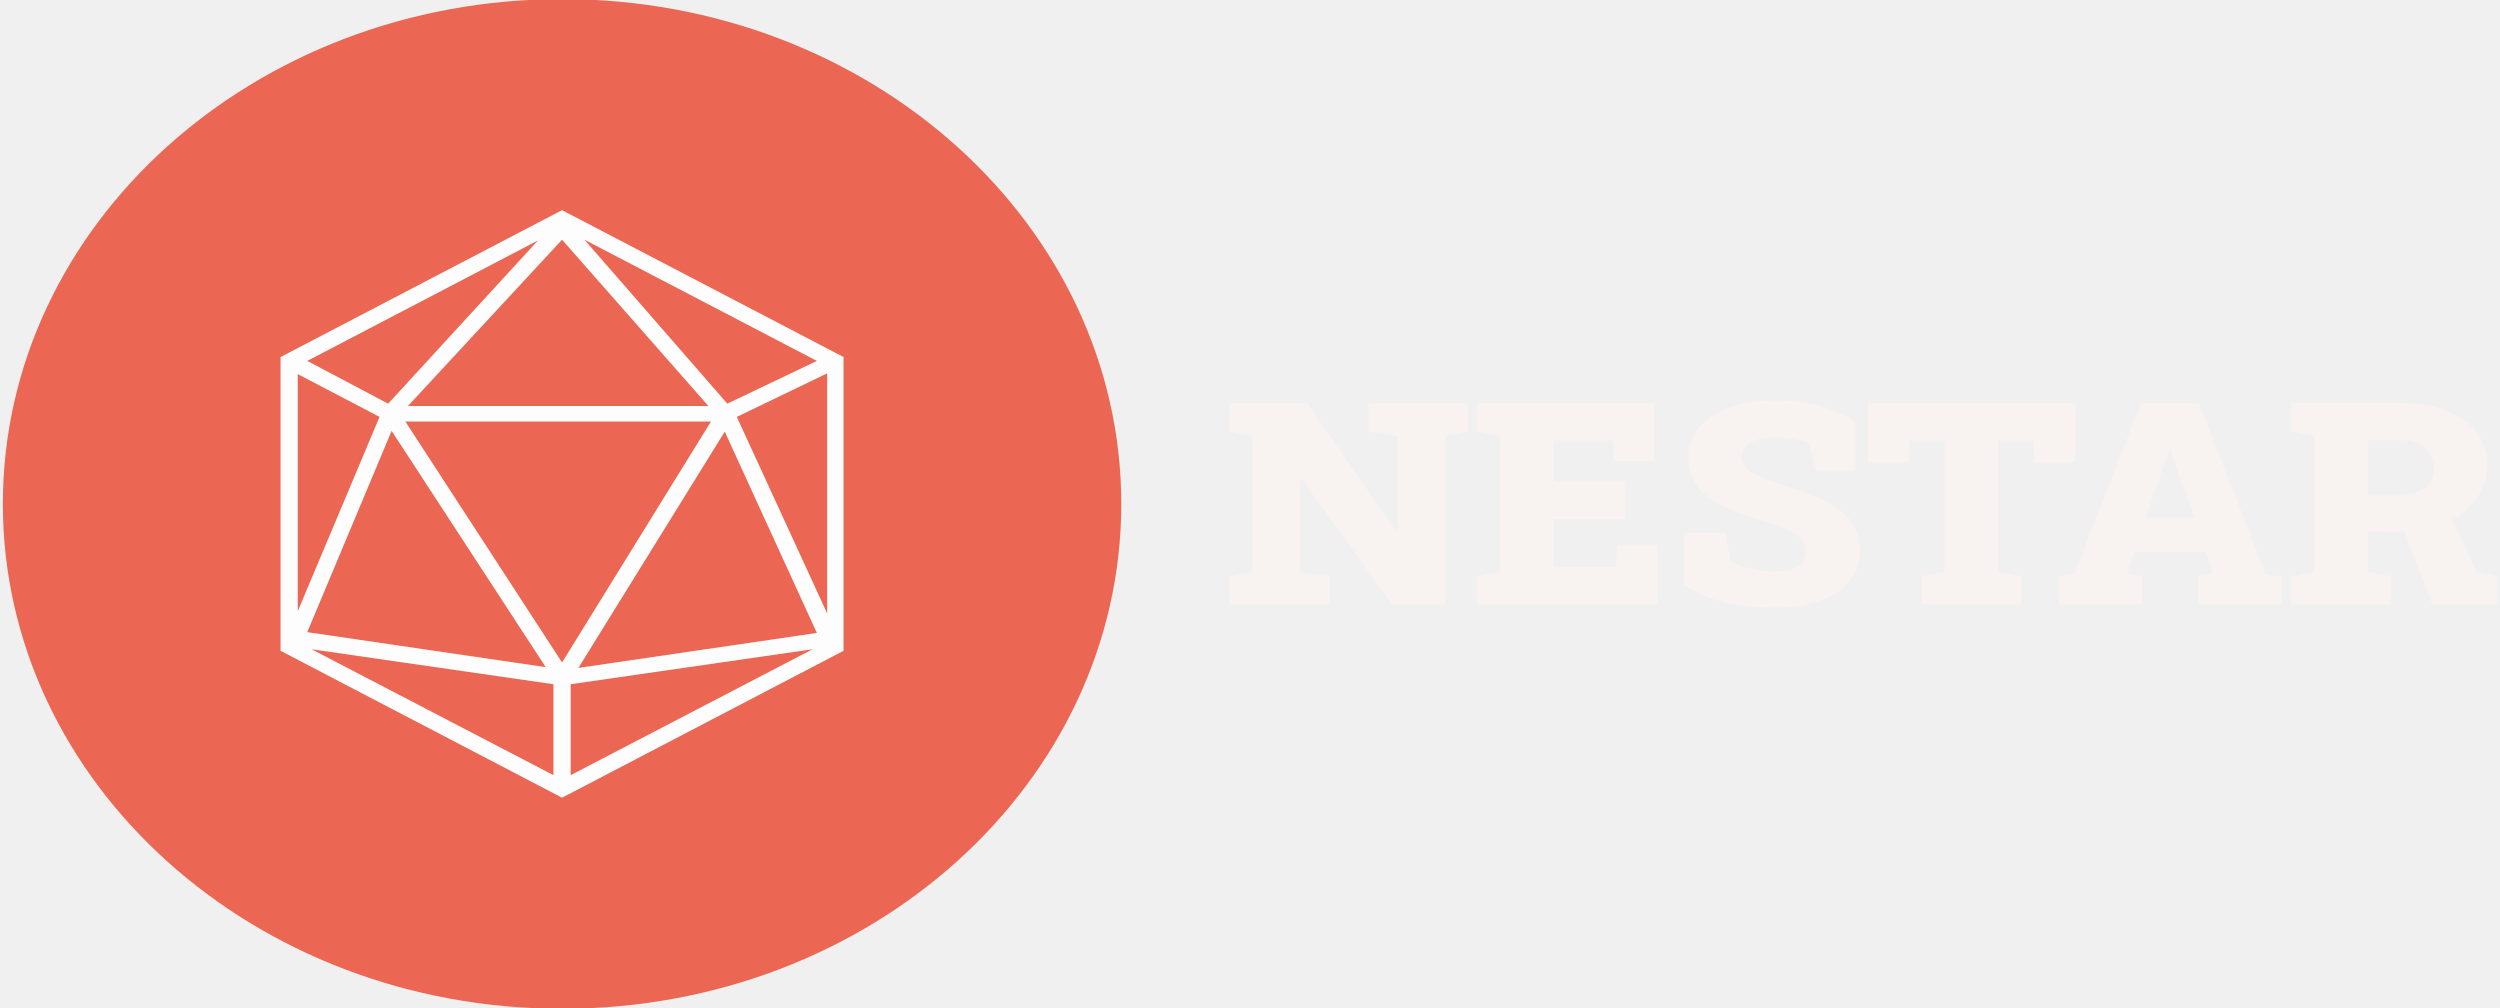
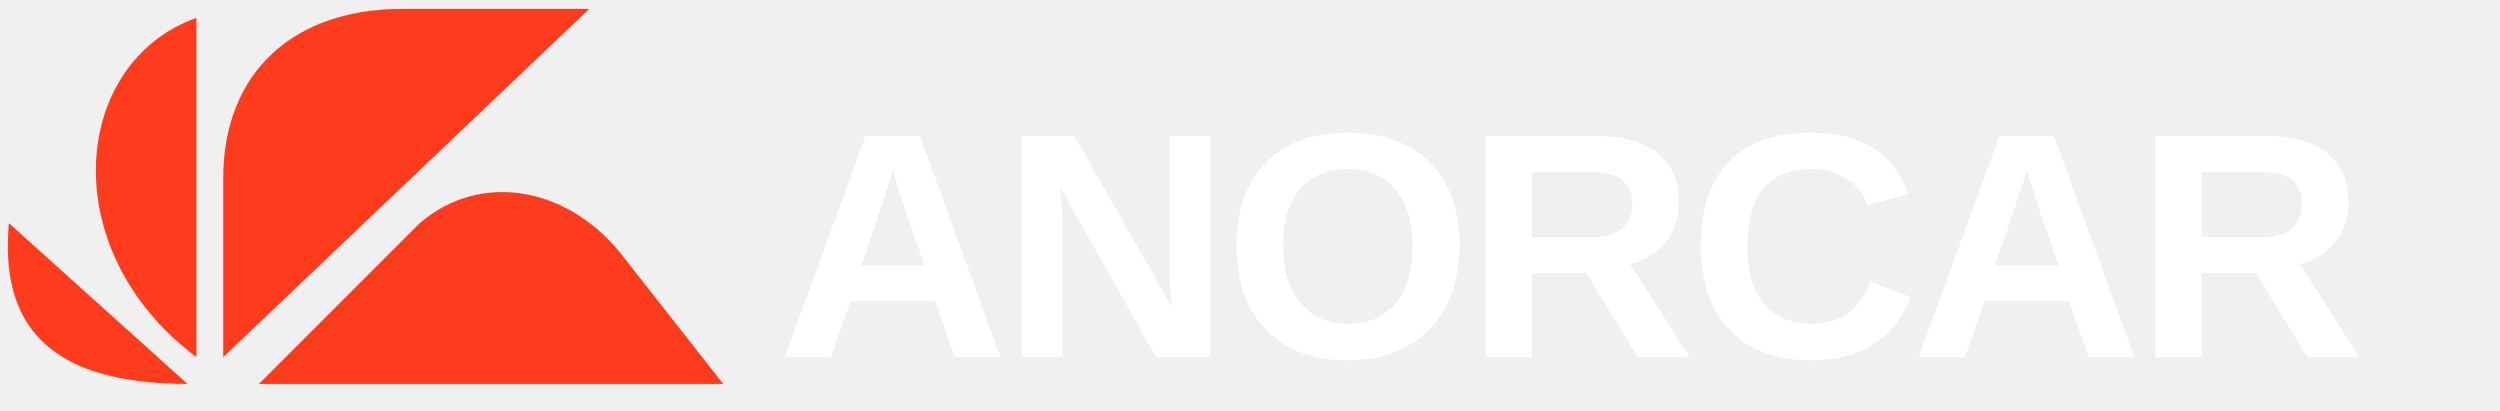
- <svg xmlns="http://www.w3.org/2000/svg" width="129" height="52" viewBox="0 0 129 52" fill="none">
-   <g clipPath="url(#clip0_6733_27842)">
-     <g clipPath="url(#clip1_6733_27842)">
-       <g clipPath="url(#clip2_6733_27842)">
-         <g clipPath="url(#clip3_6733_27842)">
-           <g clipPath="url(#clip4_6733_27842)">
-             <path d="M68.607 31.195H63.445V29.733L64.631 29.502V22.5L63.445 22.272V20.801H64.631H67.454L72.073 27.456H72.118V22.5L70.609 22.272V20.801H74.579H75.771V22.272L74.579 22.5V31.195H71.843L67.137 24.684H67.092V29.502L68.607 29.733V31.195ZM85.512 31.195H76.192V29.733L77.383 29.502V22.5L76.192 22.272V20.801H85.386V23.801H83.29L83.226 22.728H80.159V24.862H83.835V26.783H80.159V29.259H83.378L83.439 28.14H85.512V31.195ZM91.574 31.344C90.637 31.344 89.805 31.263 89.078 31.101C88.35 30.94 87.624 30.636 86.901 30.189V27.491H89.045L89.281 28.876C89.45 29.046 89.748 29.189 90.175 29.306C90.603 29.423 91.069 29.482 91.574 29.482C91.928 29.482 92.224 29.443 92.462 29.365C92.699 29.285 92.878 29.169 92.999 29.017C93.12 28.865 93.181 28.681 93.181 28.467C93.181 28.262 93.123 28.079 93.009 27.918C92.897 27.756 92.711 27.603 92.452 27.459C92.195 27.312 91.847 27.163 91.409 27.011C90.423 26.727 89.613 26.436 88.98 26.14C88.348 25.846 87.878 25.497 87.572 25.093C87.263 24.688 87.109 24.185 87.109 23.585C87.109 23.01 87.29 22.507 87.653 22.076C88.017 21.645 88.518 21.306 89.155 21.059C89.794 20.811 90.524 20.68 91.344 20.667C92.284 20.647 93.114 20.732 93.835 20.921C94.558 21.108 95.196 21.392 95.749 21.772V24.277H93.695L93.368 22.886C93.189 22.806 92.934 22.733 92.604 22.667C92.272 22.598 91.918 22.564 91.542 22.564C91.222 22.564 90.938 22.602 90.687 22.678C90.437 22.754 90.238 22.869 90.091 23.023C89.947 23.175 89.874 23.365 89.874 23.593C89.874 23.779 89.935 23.944 90.055 24.09C90.179 24.235 90.392 24.38 90.697 24.526C91.003 24.67 91.431 24.838 91.979 25.029C93.285 25.376 94.277 25.809 94.955 26.33C95.633 26.852 95.972 27.56 95.972 28.453C95.972 29.067 95.788 29.589 95.418 30.02C95.049 30.45 94.535 30.779 93.877 31.005C93.218 31.231 92.451 31.344 91.574 31.344ZM104.311 31.195H99.133V29.733L100.334 29.502V22.743H98.556L98.485 23.865H96.39V20.801H107.086V23.865H104.969L104.904 22.743H103.11V29.502L104.311 29.733V31.195ZM110.542 31.195H106.232V29.733L107.038 29.625L110.471 20.801H113.473L116.912 29.625L117.718 29.733V31.195H113.418V29.733L114.169 29.604L113.822 28.476H110.121L109.791 29.604L110.542 29.733V31.195ZM111.798 23.608L110.707 26.719H113.23L112.106 23.573L111.98 23.207H111.931L111.798 23.608ZM123.379 31.195H118.217V29.733L119.412 29.502V22.5L118.217 22.272V20.795H123.878C124.789 20.795 125.579 20.926 126.248 21.187C126.92 21.448 127.437 21.821 127.799 22.304C128.162 22.787 128.344 23.36 128.344 24.02C128.344 24.63 128.161 25.197 127.796 25.719C127.429 26.243 126.927 26.663 126.29 26.979C125.651 27.297 124.924 27.453 124.108 27.447L122.187 27.426V29.502L123.379 29.733V31.195ZM128.858 31.195H125.507L123.955 27.14L126.368 26.397L127.767 29.49L128.858 29.739V31.195ZM122.187 22.716V25.506H123.91C124.448 25.506 124.861 25.392 125.15 25.166C125.44 24.94 125.584 24.614 125.584 24.187C125.584 23.742 125.438 23.387 125.144 23.12C124.848 22.851 124.426 22.716 123.878 22.716H122.187Z" fill="#F8F2F1" />
-           </g>
-         </g>
-       </g>
-     </g>
-     <g clipPath="url(#clip5_6733_27842)">
-       <g clipPath="url(#clip6_6733_27842)">
-         <path d="M0.148 26.003C0.148 11.616 13.067 -0.047 29.003 -0.047C44.939 -0.047 57.858 11.616 57.858 26.003C57.858 40.39 44.939 52.053 29.003 52.053C13.067 52.053 0.148 40.39 0.148 26.003ZM29.003 51.09C44.35 51.09 56.791 39.858 56.791 26.003C56.791 12.148 44.35 0.916 29.003 0.916C13.656 0.916 1.215 12.148 1.215 26.003C1.215 39.858 13.656 51.09 29.003 51.09Z" fill="#EB6753" />
-         <path d="M29.004 51.79C44.78 51.79 57.57 40.244 57.57 26.001C57.57 11.757 44.78 0.211 29.004 0.211C13.227 0.211 0.438 11.757 0.438 26.001C0.438 40.244 13.227 51.79 29.004 51.79Z" fill="#EB6753" />
-         <g clipPath="url(#clip7_6733_27842)">
-           <g clipPath="url(#clip8_6733_27842)">
-             <path d="M29.002 10.844L14.477 18.423V33.581L29.002 41.161L43.527 33.581V18.423L29.002 10.844ZM21.051 20.949L29.002 12.368L36.553 20.949H21.051ZM36.686 21.752L29.002 34.183L20.917 21.752H36.686ZM28.158 34.424L15.854 32.619L20.207 22.233L28.158 34.424ZM37.397 22.273L42.15 32.659L29.846 34.464L37.397 22.273ZM37.53 20.829L30.157 12.368L42.15 18.623L37.53 20.829ZM20.029 20.829L15.854 18.623L27.758 12.408L20.029 20.829ZM19.585 21.511L15.365 31.536V19.305L19.585 21.511ZM28.558 35.306V39.998L16.076 33.501L28.558 35.306ZM29.446 35.306L41.928 33.501L29.446 39.998V35.306ZM38.019 21.511L42.683 19.265V31.657L38.019 21.511Z" fill="#FDFDFD" />
-           </g>
-         </g>
-       </g>
-     </g>
+ <svg xmlns="http://www.w3.org/2000/svg" viewBox="0 0 280 46" role="img" aria-label="ANORCAR">
+   <g fill="#ff3b1d">
+     <path d="M1 25C0 36 5 43 21 43L1 25Z" />
+     <path d="M22 2C8 7 6 28 22 40V2Z" />
+     <path d="M25 40V20C25 8 33 1 45 1H66L25 40Z" />
+     <path d="M29 43 47 25C54 19 64 21 70 29L81 43H29Z" />
  </g>
-   <defs>
-     <clipPath id="clip0_6733_27842">
-       <rect width="128.708" height="52.1" fill="white" transform="translate(0.148438 -0.046875)" />
-     </clipPath>
-     <clipPath id="clip1_6733_27842">
-       <rect width="65.413" height="10.68" fill="white" transform="translate(63.4453 20.6641)" />
-     </clipPath>
-     <clipPath id="clip2_6733_27842">
-       <rect width="65.413" height="10.68" fill="white" transform="translate(63.4453 20.6641)" />
-     </clipPath>
-     <clipPath id="clip3_6733_27842">
-       <rect width="65.413" height="10.68" fill="white" transform="translate(63.4453 20.6641)" />
-     </clipPath>
-     <clipPath id="clip4_6733_27842">
-       <rect width="65.413" height="10.68" fill="white" transform="translate(63.4453 20.6641)" />
-     </clipPath>
-     <clipPath id="clip5_6733_27842">
-       <rect width="57.709" height="52.1" fill="white" transform="translate(0.148438 -0.046875)" />
-     </clipPath>
-     <clipPath id="clip6_6733_27842">
-       <rect width="57.709" height="52.1" fill="white" transform="translate(0.148438 -0.046875)" />
-     </clipPath>
-     <clipPath id="clip7_6733_27842">
-       <rect width="29.05" height="30.317" fill="white" transform="translate(14.4766 10.8438)" />
-     </clipPath>
-     <clipPath id="clip8_6733_27842">
-       <rect width="29.05" height="30.317" fill="white" transform="translate(14.4766 10.8438)" />
-     </clipPath>
-   </defs>
+   <text x="87" y="40" fill="#ffffff" font-family="Arial,Helvetica,sans-serif" font-size="36" font-weight="800" letter-spacing="-1">ANORCAR</text>
</svg>
